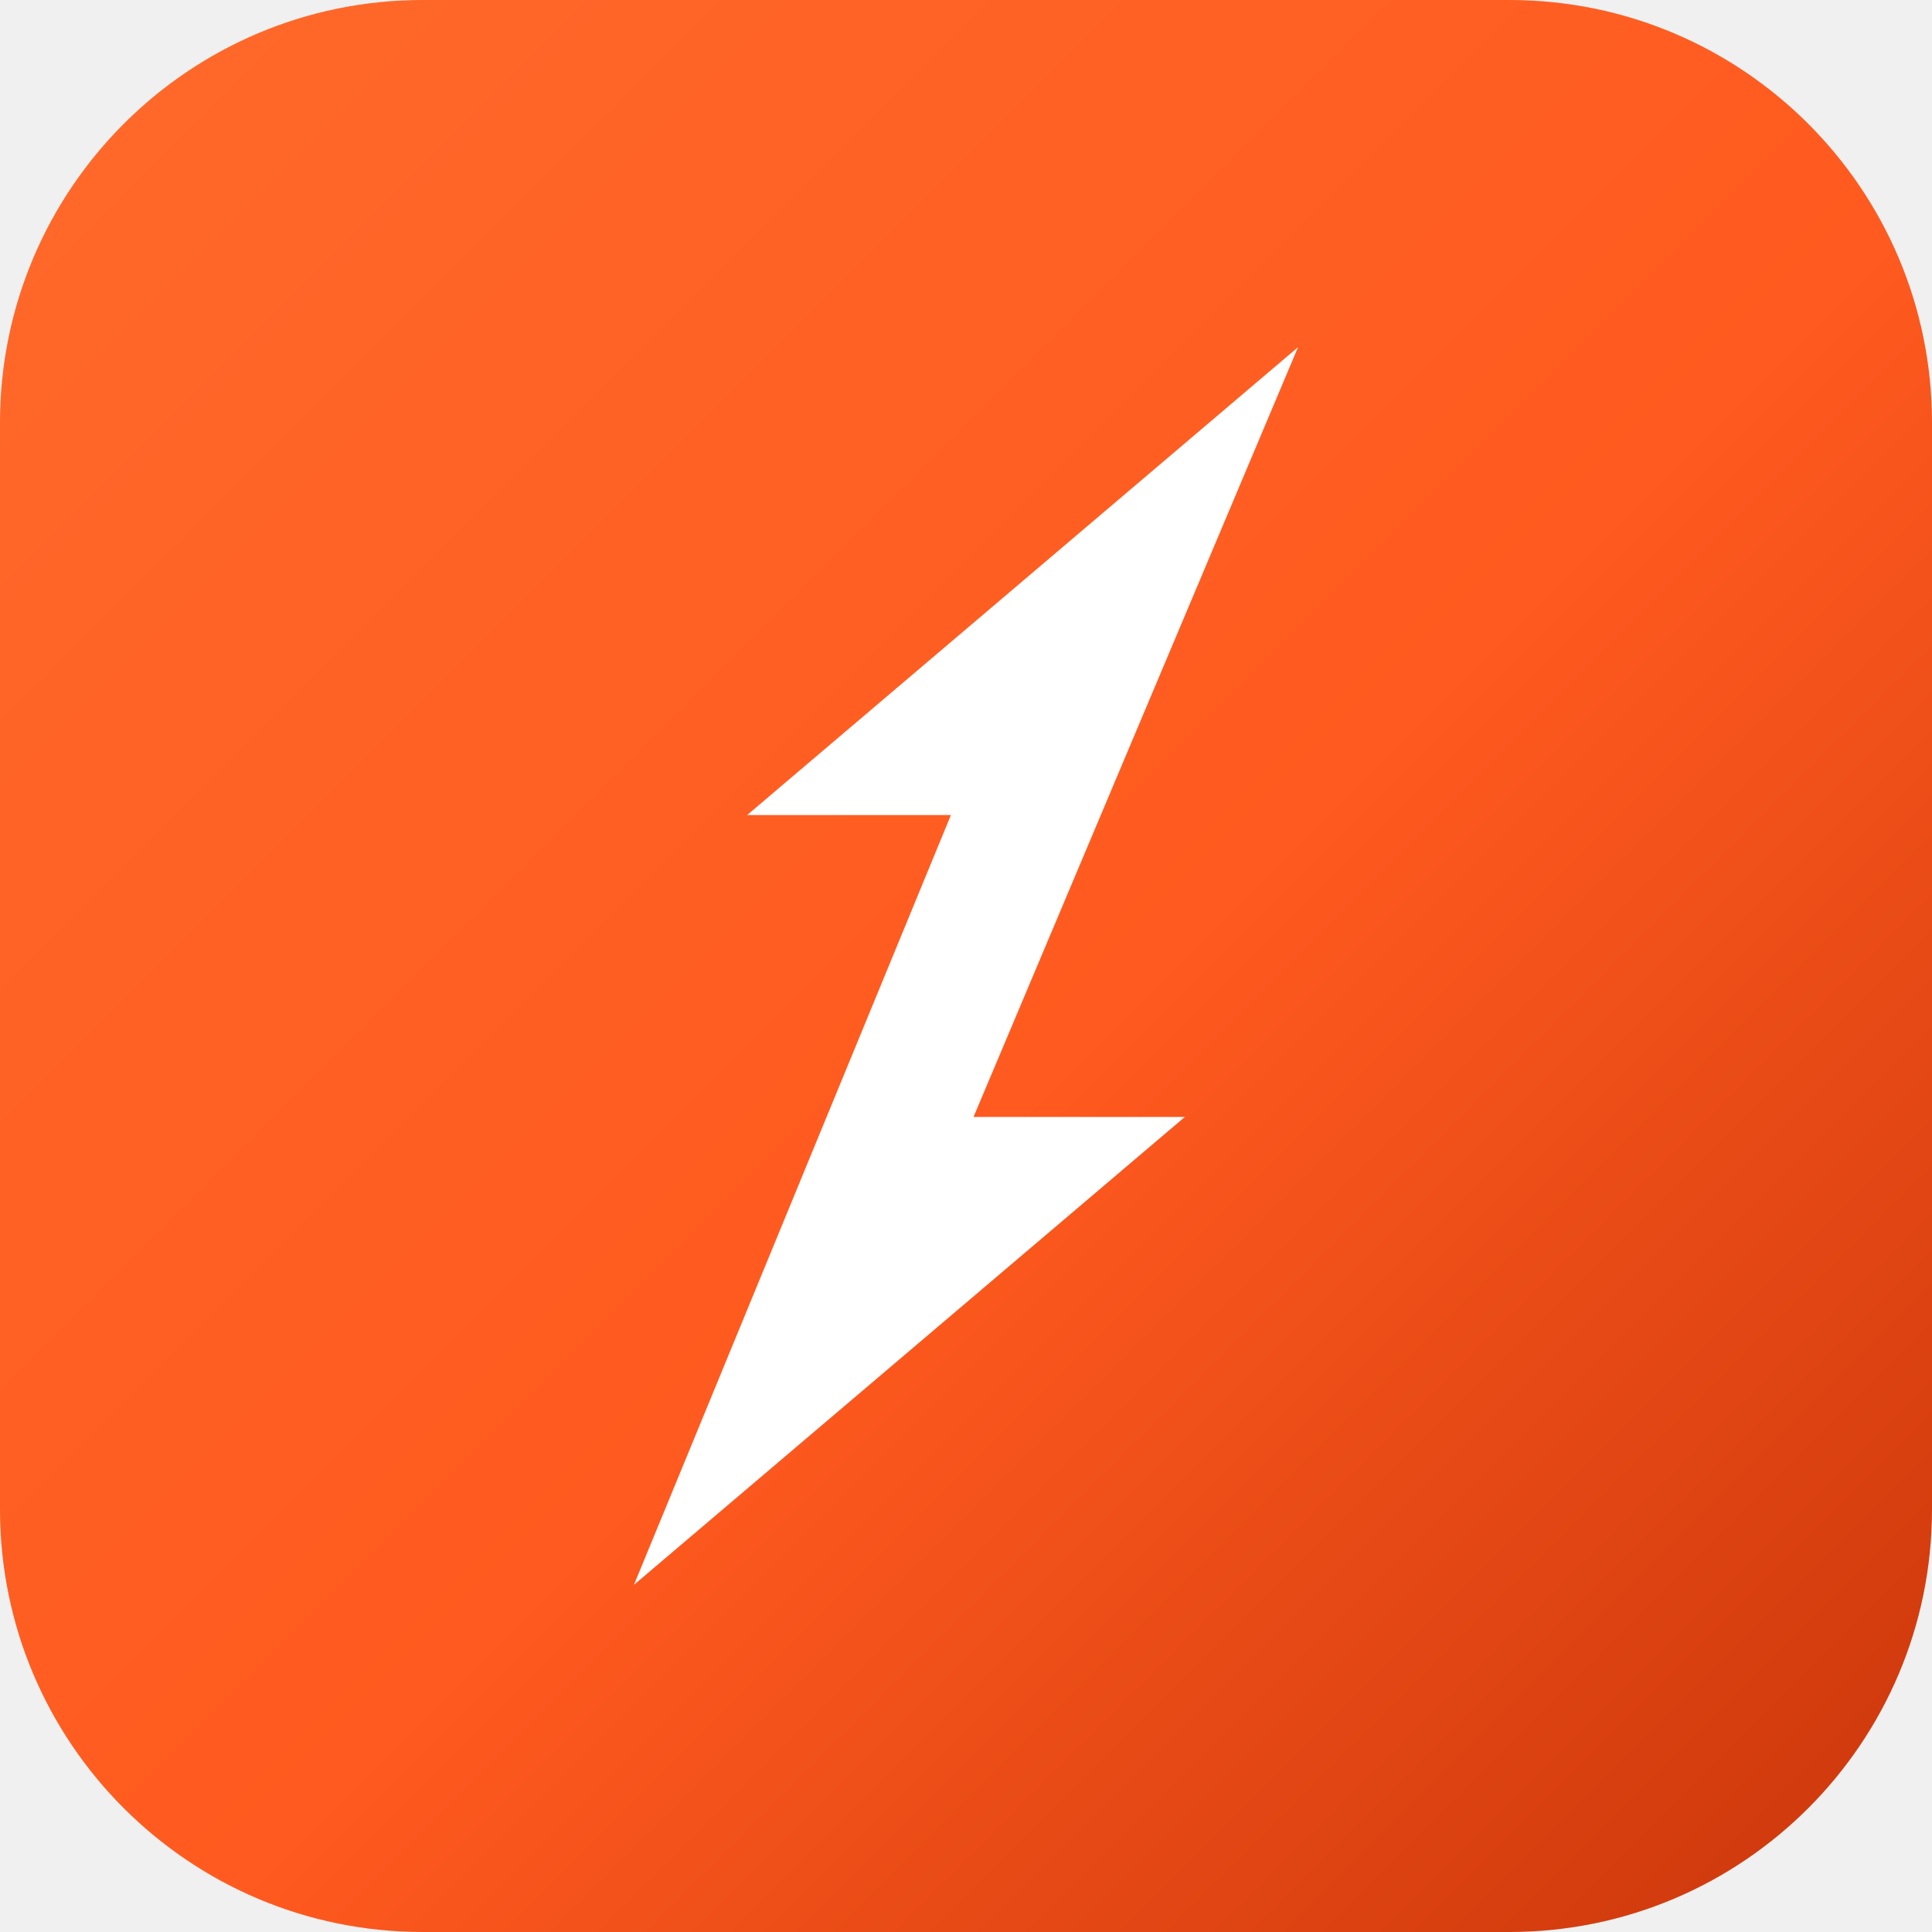
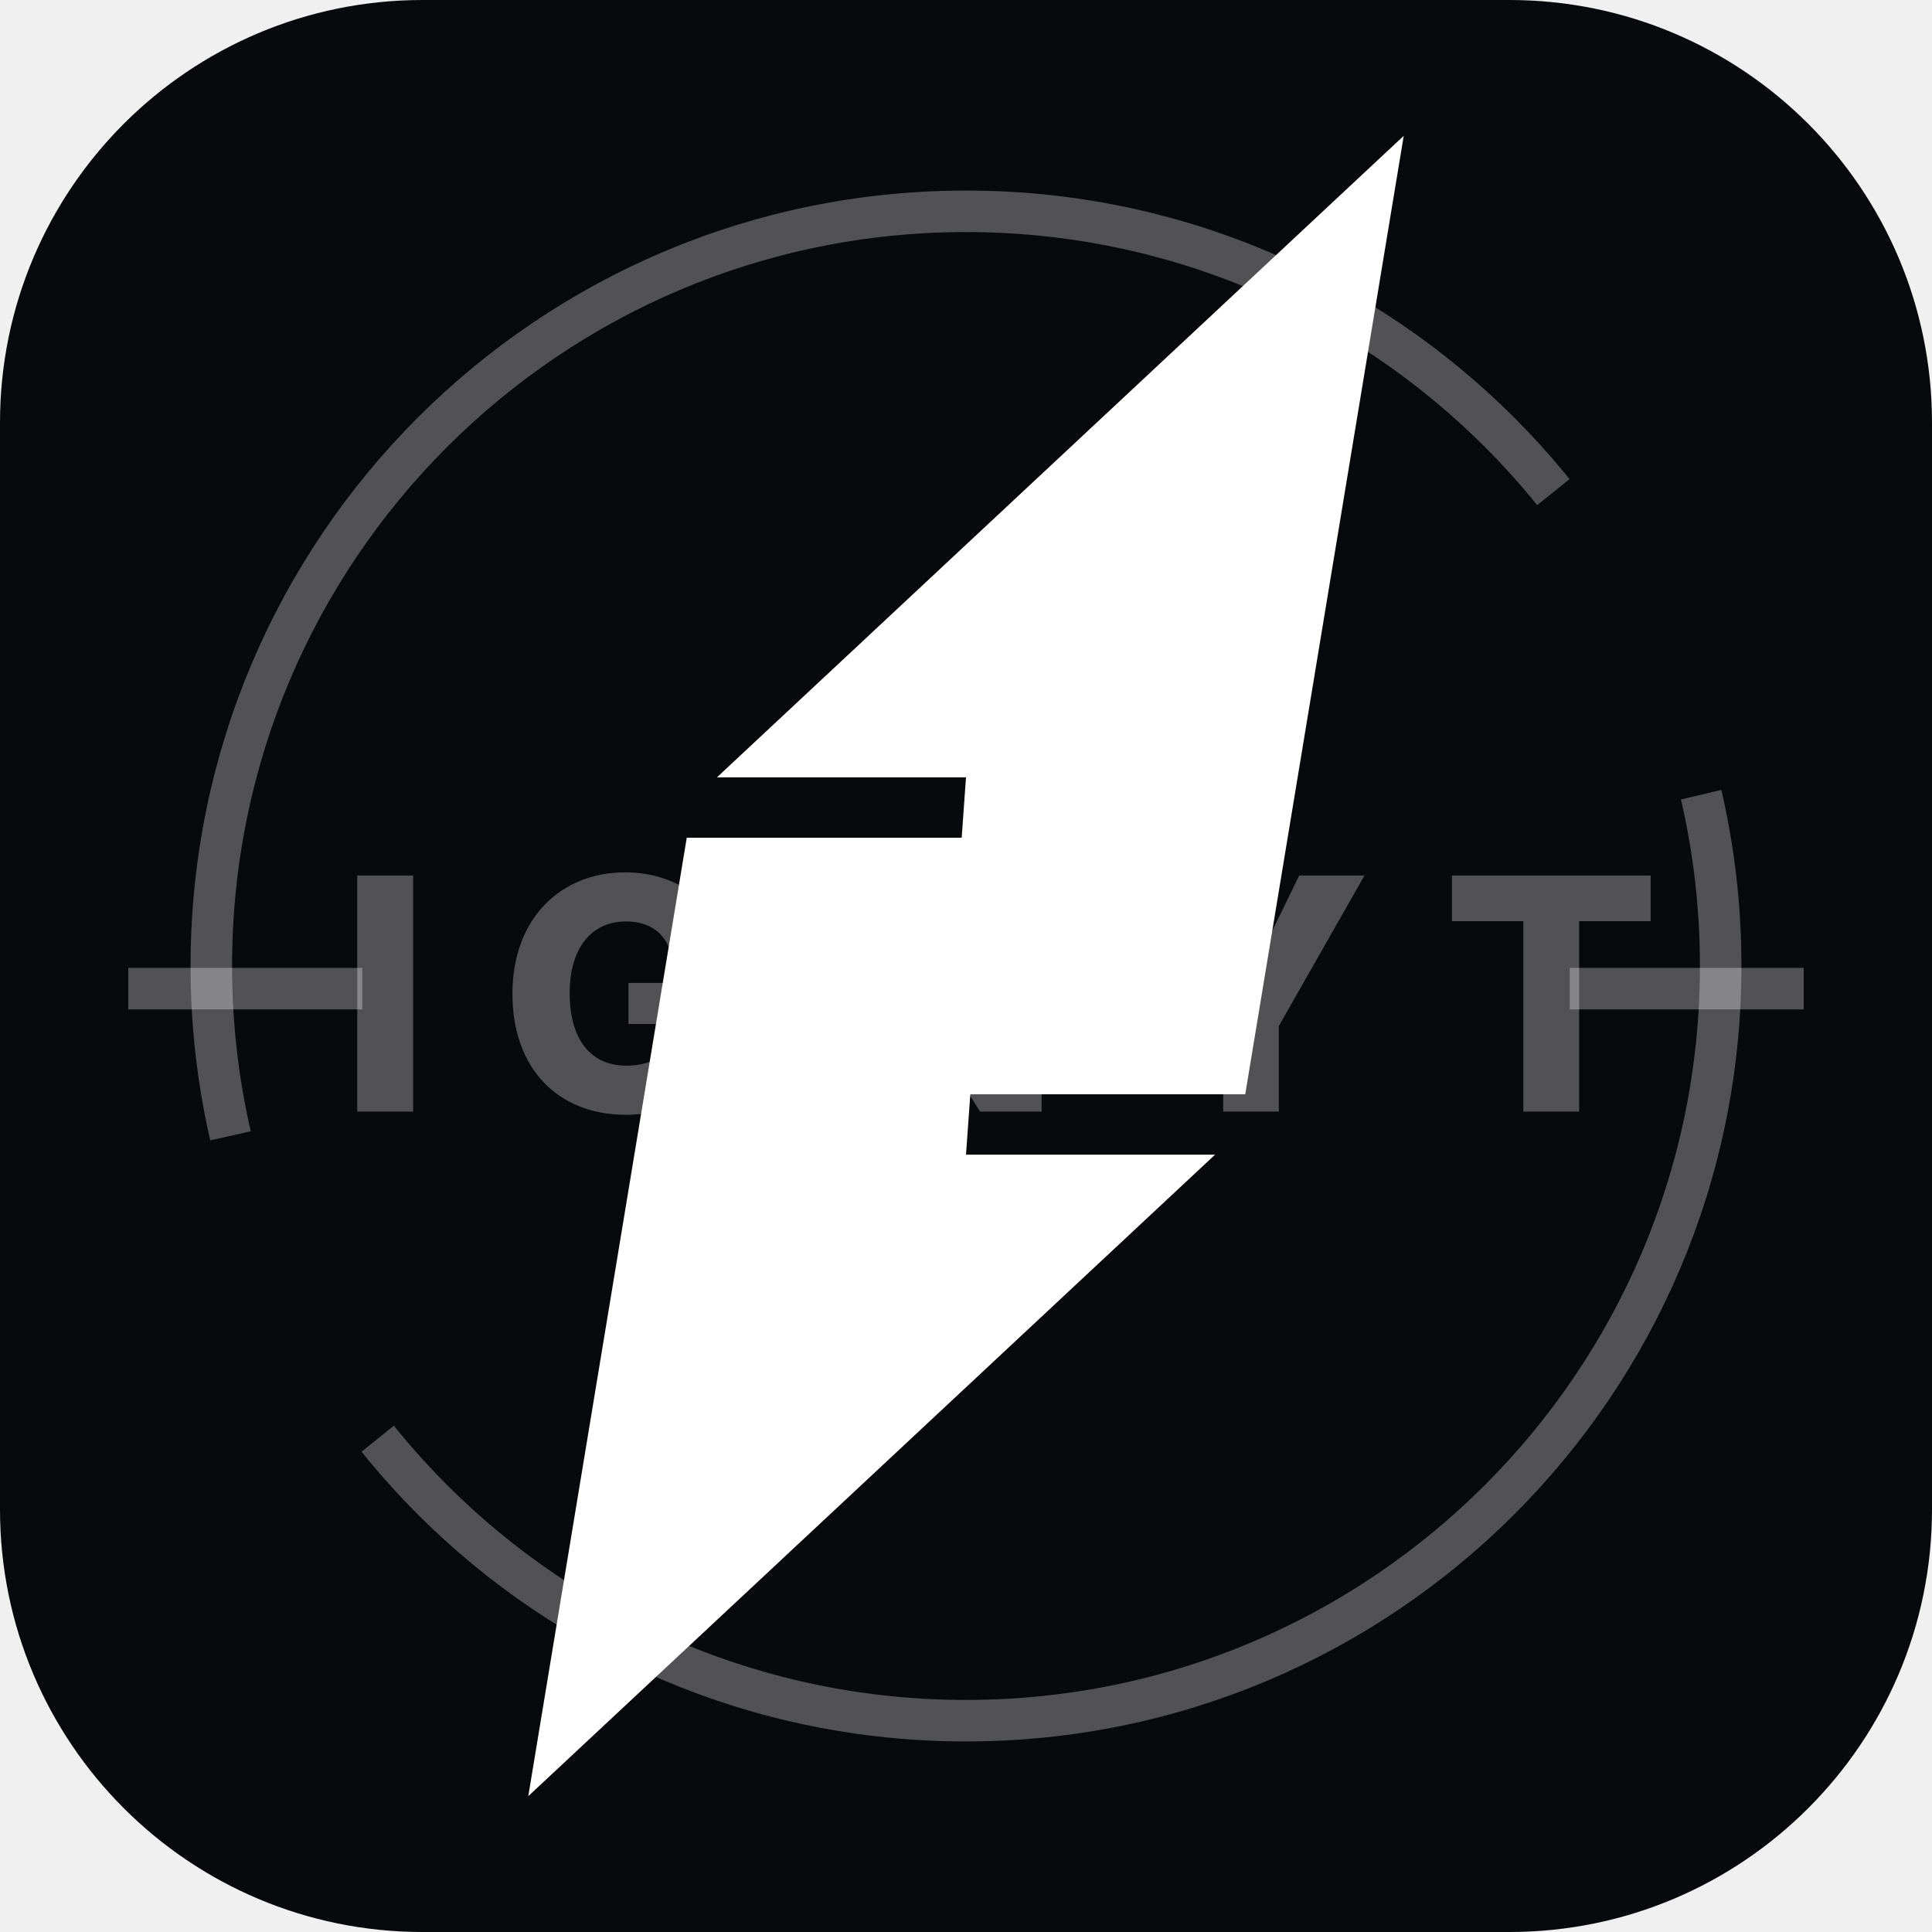
<svg xmlns="http://www.w3.org/2000/svg" viewBox="0 0 512 512" width="512" height="512" role="img" aria-label="IGNYT">
-   <defs>
-     <linearGradient id="ignyt-mark-tile" x1="0" y1="0" x2="1" y2="1">
-       <stop offset="0" stop-color="#ff6a2b" />
-       <stop offset="0.55" stop-color="#ff5a1f" />
-       <stop offset="1" stop-color="#c9350a" />
-     </linearGradient>
-   </defs>
-   <rect width="512" height="512" rx="112" fill="url(#ignyt-mark-tile)" />
-   <path d="M344 92 L198 216 L252 216 L168 420 L314 296 L258 296 Z" fill="#ffffff" />
+   <rect width="512" height="512" rx="112" fill="#08090d" />
+   <circle cx="256" cy="256" r="200" fill="none" stroke="#ffffff" stroke-opacity="0.3" stroke-width="11" stroke-dasharray="538 90" stroke-dashoffset="45" />
+   <g stroke="#ffffff" stroke-opacity="0.3" stroke-width="11">
+     <line x1="34" y1="262" x2="96" y2="262" />
+     <line x1="416" y1="262" x2="478" y2="262" />
+   </g>
+   <text x="256" y="262" dx="9" text-anchor="middle" dominant-baseline="middle" fill="#ffffff" fill-opacity="0.3" font-size="86" font-weight="800" letter-spacing="18" font-family="Geist, Inter, 'Segoe UI', Roboto, Helvetica, Arial, sans-serif">IGNYT</text>
+   <path d="M372 36 L190 206 L256 206 L250 290 L330 290 Z" fill="#ffffff" />
+   <path d="M140 476 L322 306 L256 306 L262 222 L182 222 Z" fill="#ffffff" />
</svg>
